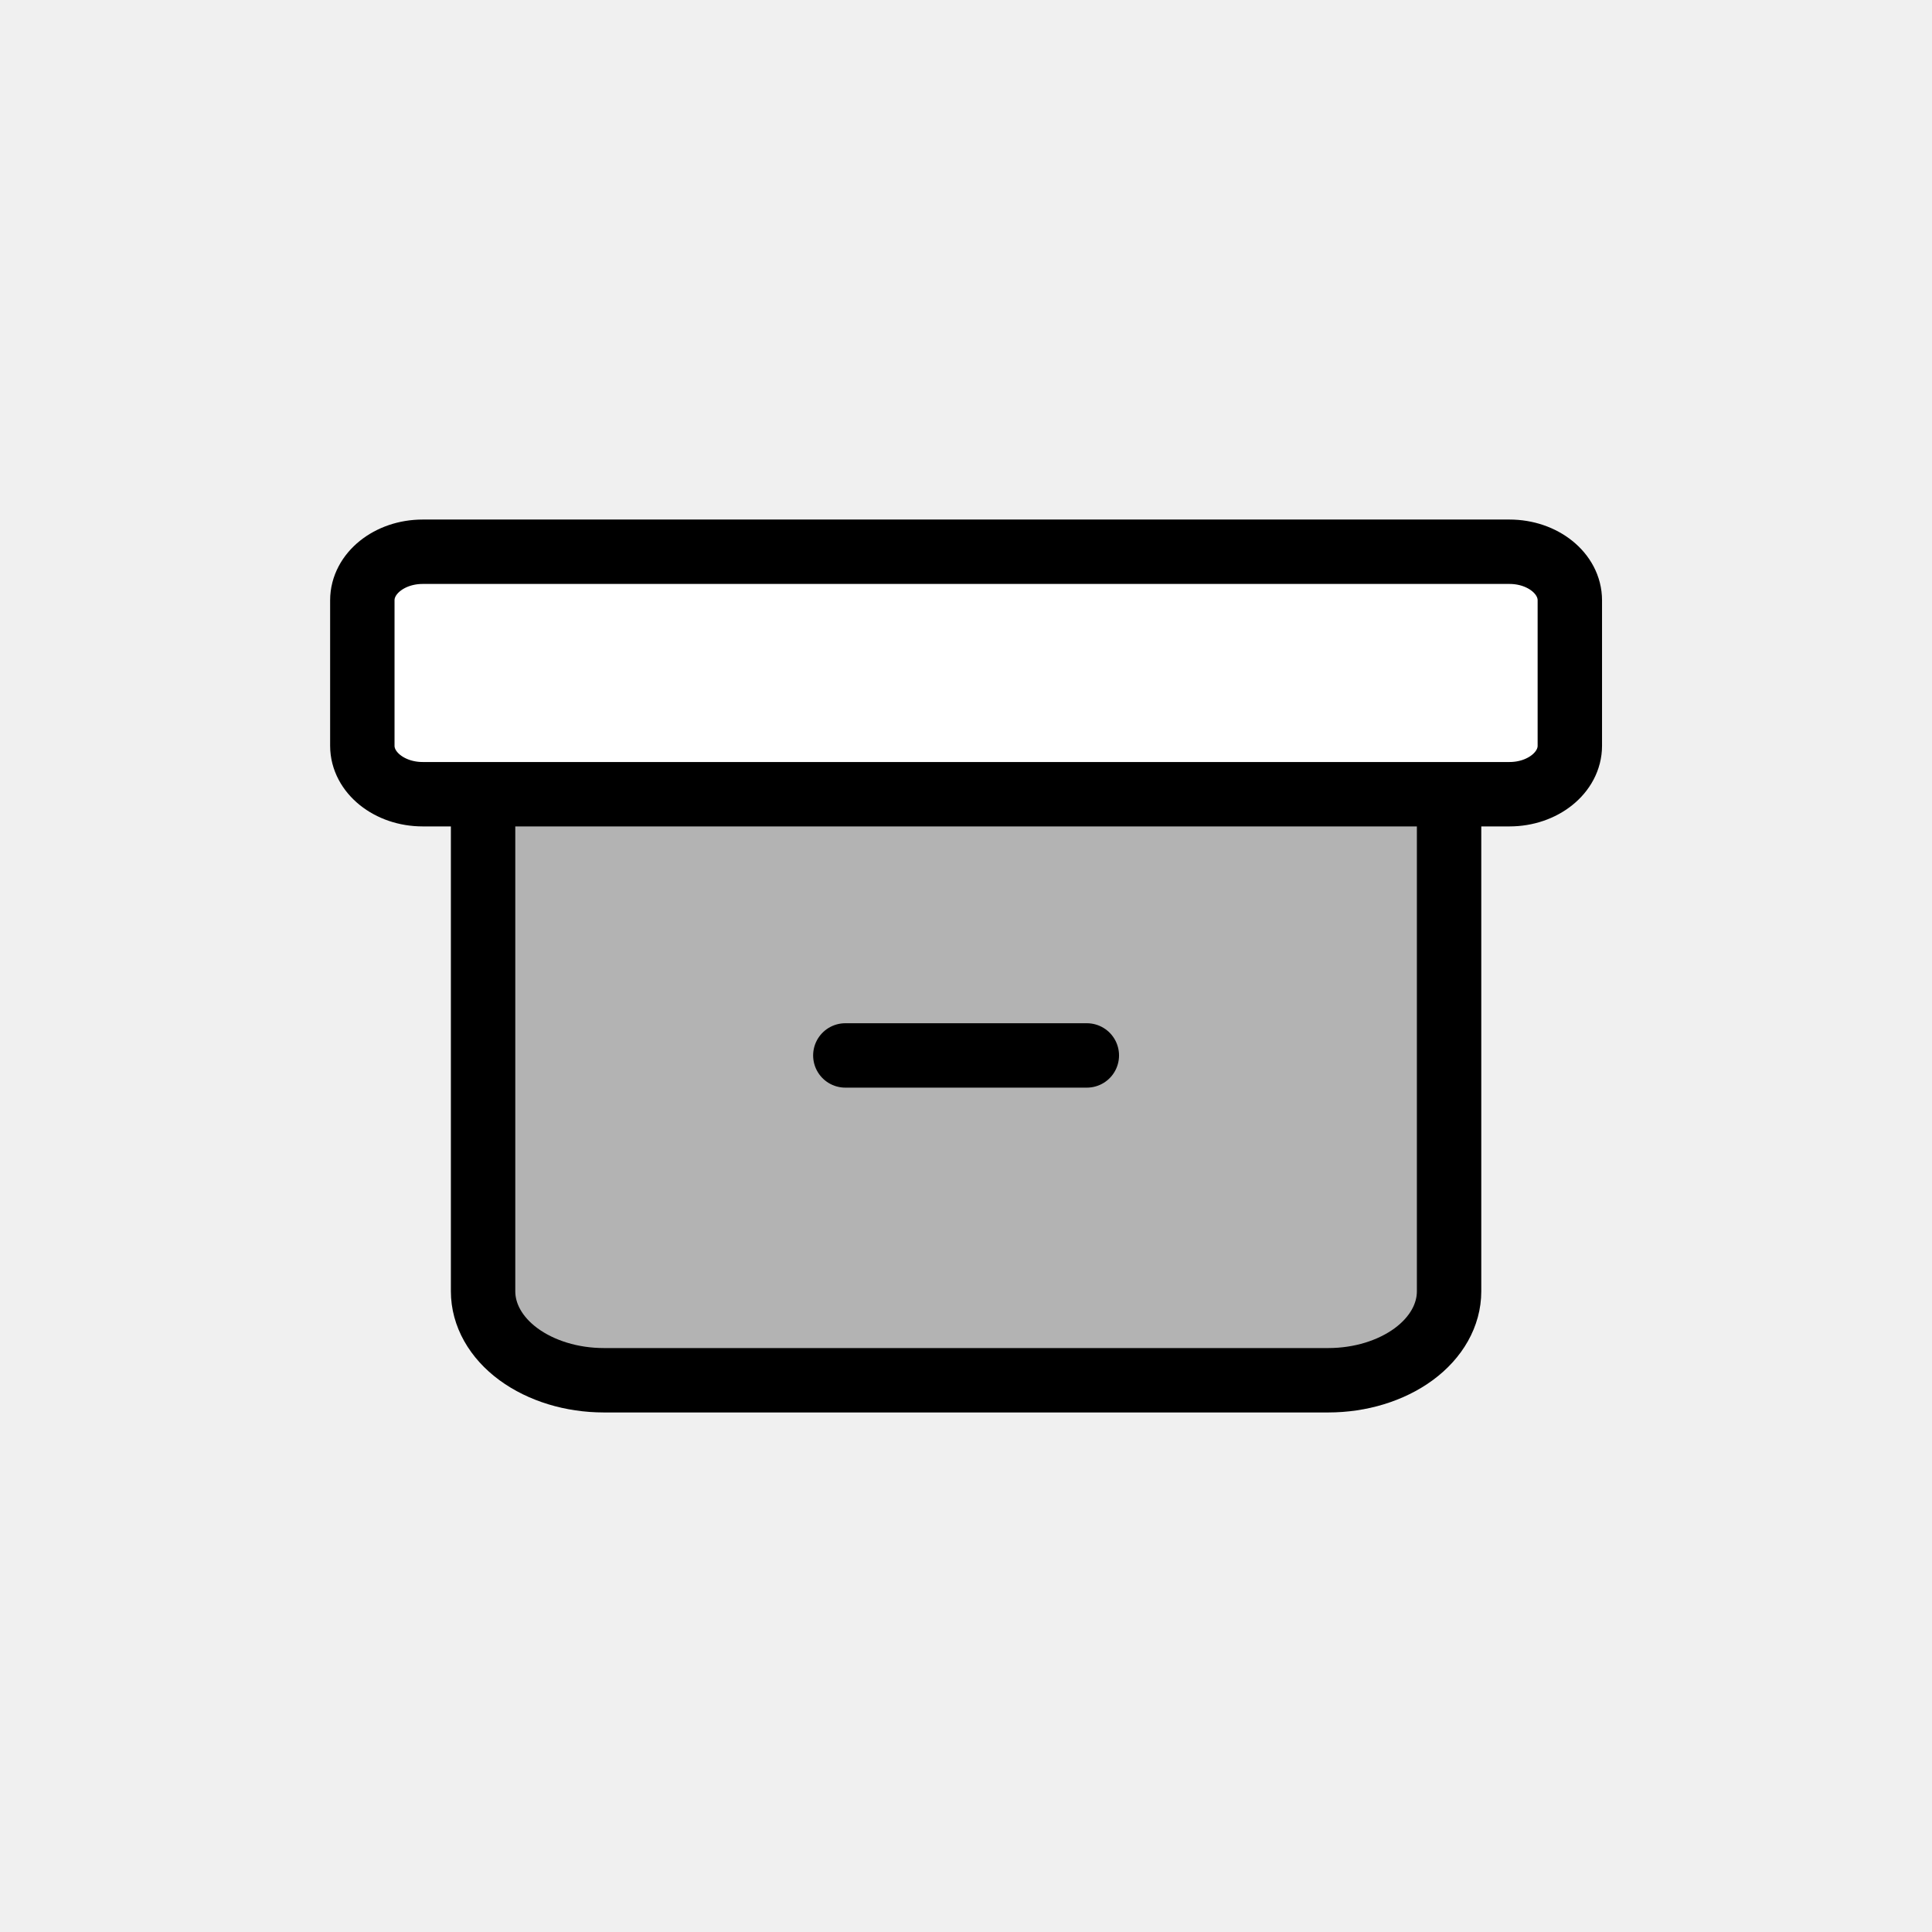
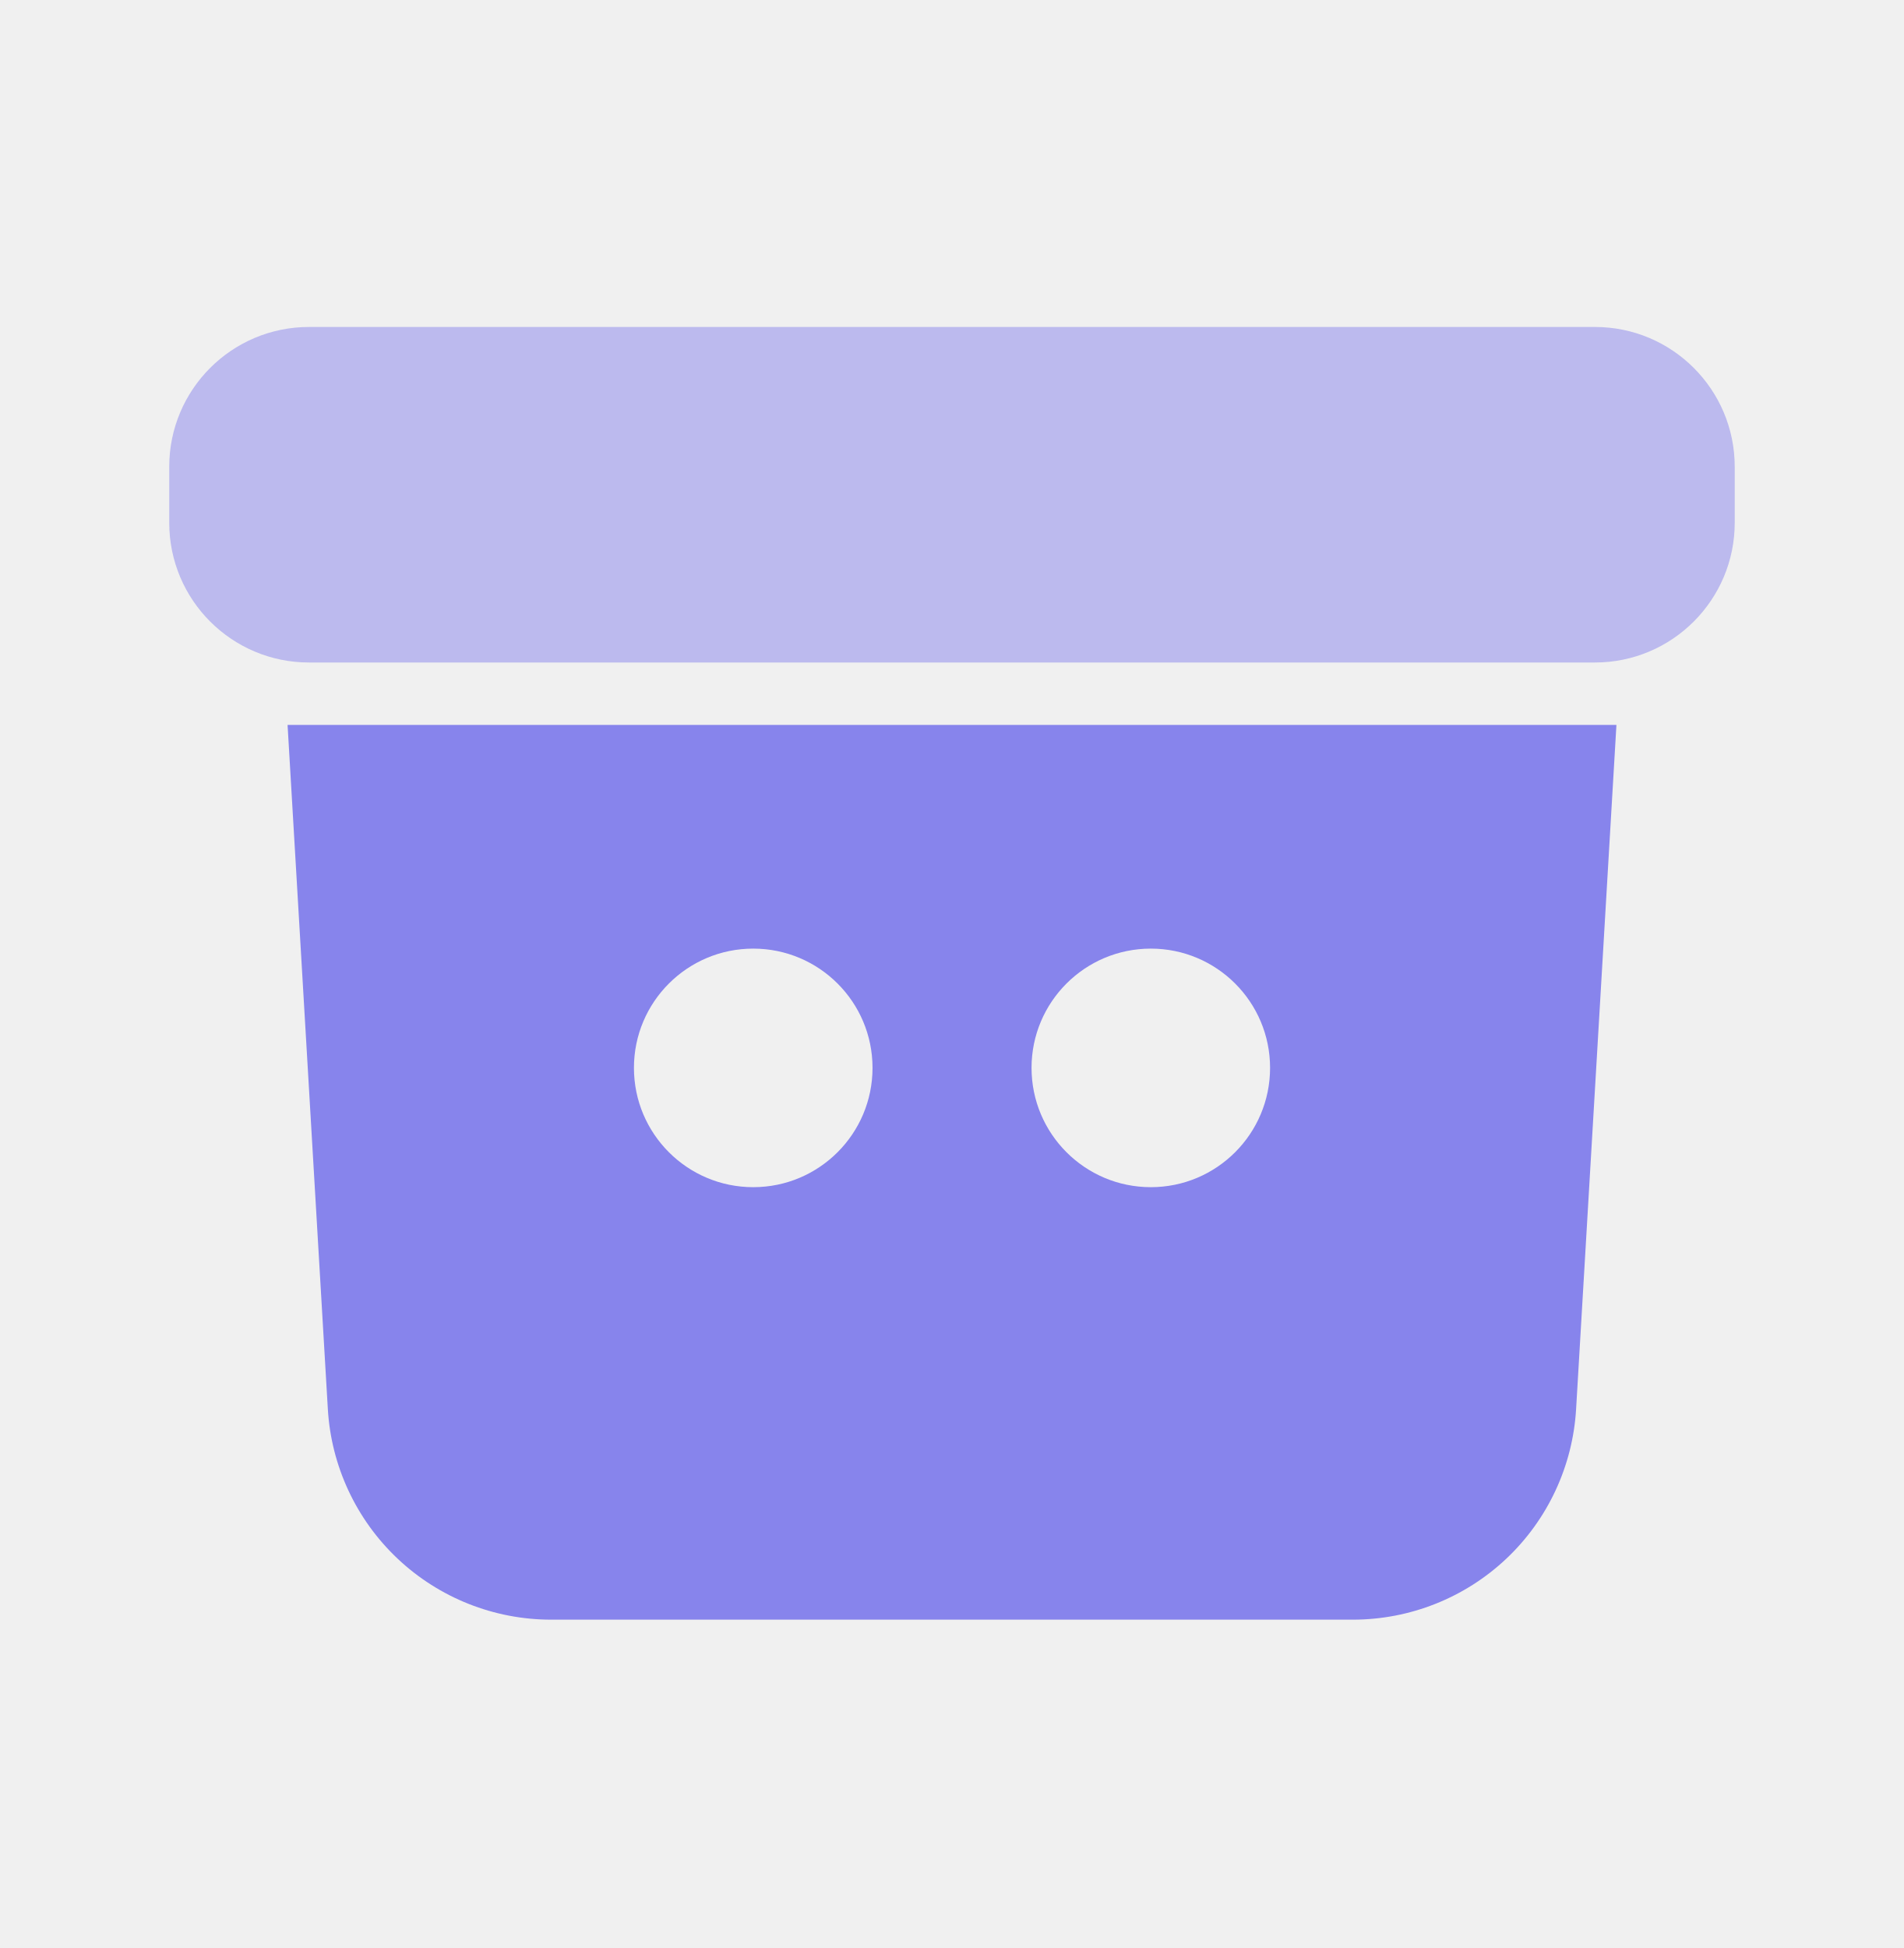
- <svg xmlns="http://www.w3.org/2000/svg" version="1.1" width="24" height="24">
-   <svg width="24" height="24" viewBox="0 0 24 24" fill="none">
-     <rect width="24" height="24" rx="6" fill="url(#paint0_linear_2440_1442)" />
-     <path d="M6.001 9.964V16.041C6.001 16.334 6.159 16.615 6.44 16.822C6.722 17.029 7.103 17.146 7.501 17.146H16.501C16.899 17.146 17.28 17.029 17.562 16.822C17.843 16.615 18.001 16.334 18.001 16.041V9.964" fill="#B3B3B3" />
-     <path d="M6.001 9.964V16.041C6.001 16.334 6.159 16.615 6.44 16.822C6.722 17.029 7.103 17.146 7.501 17.146H16.501C16.899 17.146 17.28 17.029 17.562 16.822C17.843 16.615 18.001 16.334 18.001 16.041V9.964" stroke="black" stroke-width="0.8" stroke-linecap="round" stroke-linejoin="round" />
-     <path d="M18.751 6.854H5.251C4.837 6.854 4.501 7.124 4.501 7.457V9.264C4.501 9.596 4.837 9.866 5.251 9.866H18.751C19.165 9.866 19.501 9.596 19.501 9.264V7.457C19.501 7.124 19.165 6.854 18.751 6.854Z" fill="white" stroke="black" stroke-width="0.8" stroke-linecap="round" stroke-linejoin="round" />
-     <path d="M10.501 13.111H13.501" stroke="black" stroke-width="0.8" stroke-linecap="round" stroke-linejoin="round" />
-     <defs>
-       <linearGradient id="SvgjsLinearGradient1001" x1="12" y1="0" x2="12" y2="24" gradientUnits="userSpaceOnUse">
-         <stop stop-color="white" />
-         <stop offset="1" stop-color="#F6F6F6" />
-       </linearGradient>
-     </defs>
-   </svg>
-   <style>@media (prefers-color-scheme: light) { :root { filter: none; } }
- @media (prefers-color-scheme: dark) { :root { filter: none; } }
- </style>
+ <svg xmlns="http://www.w3.org/2000/svg" width="218" height="223" viewBox="0 0 218 223" fill="none">
+   <path opacity="0.5" d="M35.381 37.431C26.538 37.431 19.377 44.601 19.377 53.435V59.837C19.377 68.68 26.547 75.841 35.381 75.841H182.619C191.453 75.841 198.623 68.671 198.623 59.837V53.435C198.623 44.593 191.453 37.431 182.619 37.431H35.381Z" fill="#8784EC" />
+   <path d="M180.461 161.304C180.078 167.824 177.219 173.956 172.467 178.437C167.715 182.917 161.431 185.412 154.901 185.413H63.083C56.555 185.409 50.273 182.91 45.525 178.43C40.776 173.949 37.92 167.821 37.537 161.304L32.926 82.985H185.079L180.461 161.304ZM86.244 108.594C78.702 108.594 72.586 114.704 72.585 122.245C72.585 129.787 78.701 135.904 86.244 135.904C93.786 135.904 99.903 129.787 99.903 122.245C99.901 114.704 93.785 108.594 86.244 108.594ZM131.769 108.594C124.228 108.594 118.111 114.704 118.11 122.245C118.11 129.787 124.227 135.904 131.769 135.904C139.31 135.903 145.421 129.787 145.421 122.245C145.42 114.705 139.309 108.595 131.769 108.594Z" fill="#8784EC" />
</svg>
